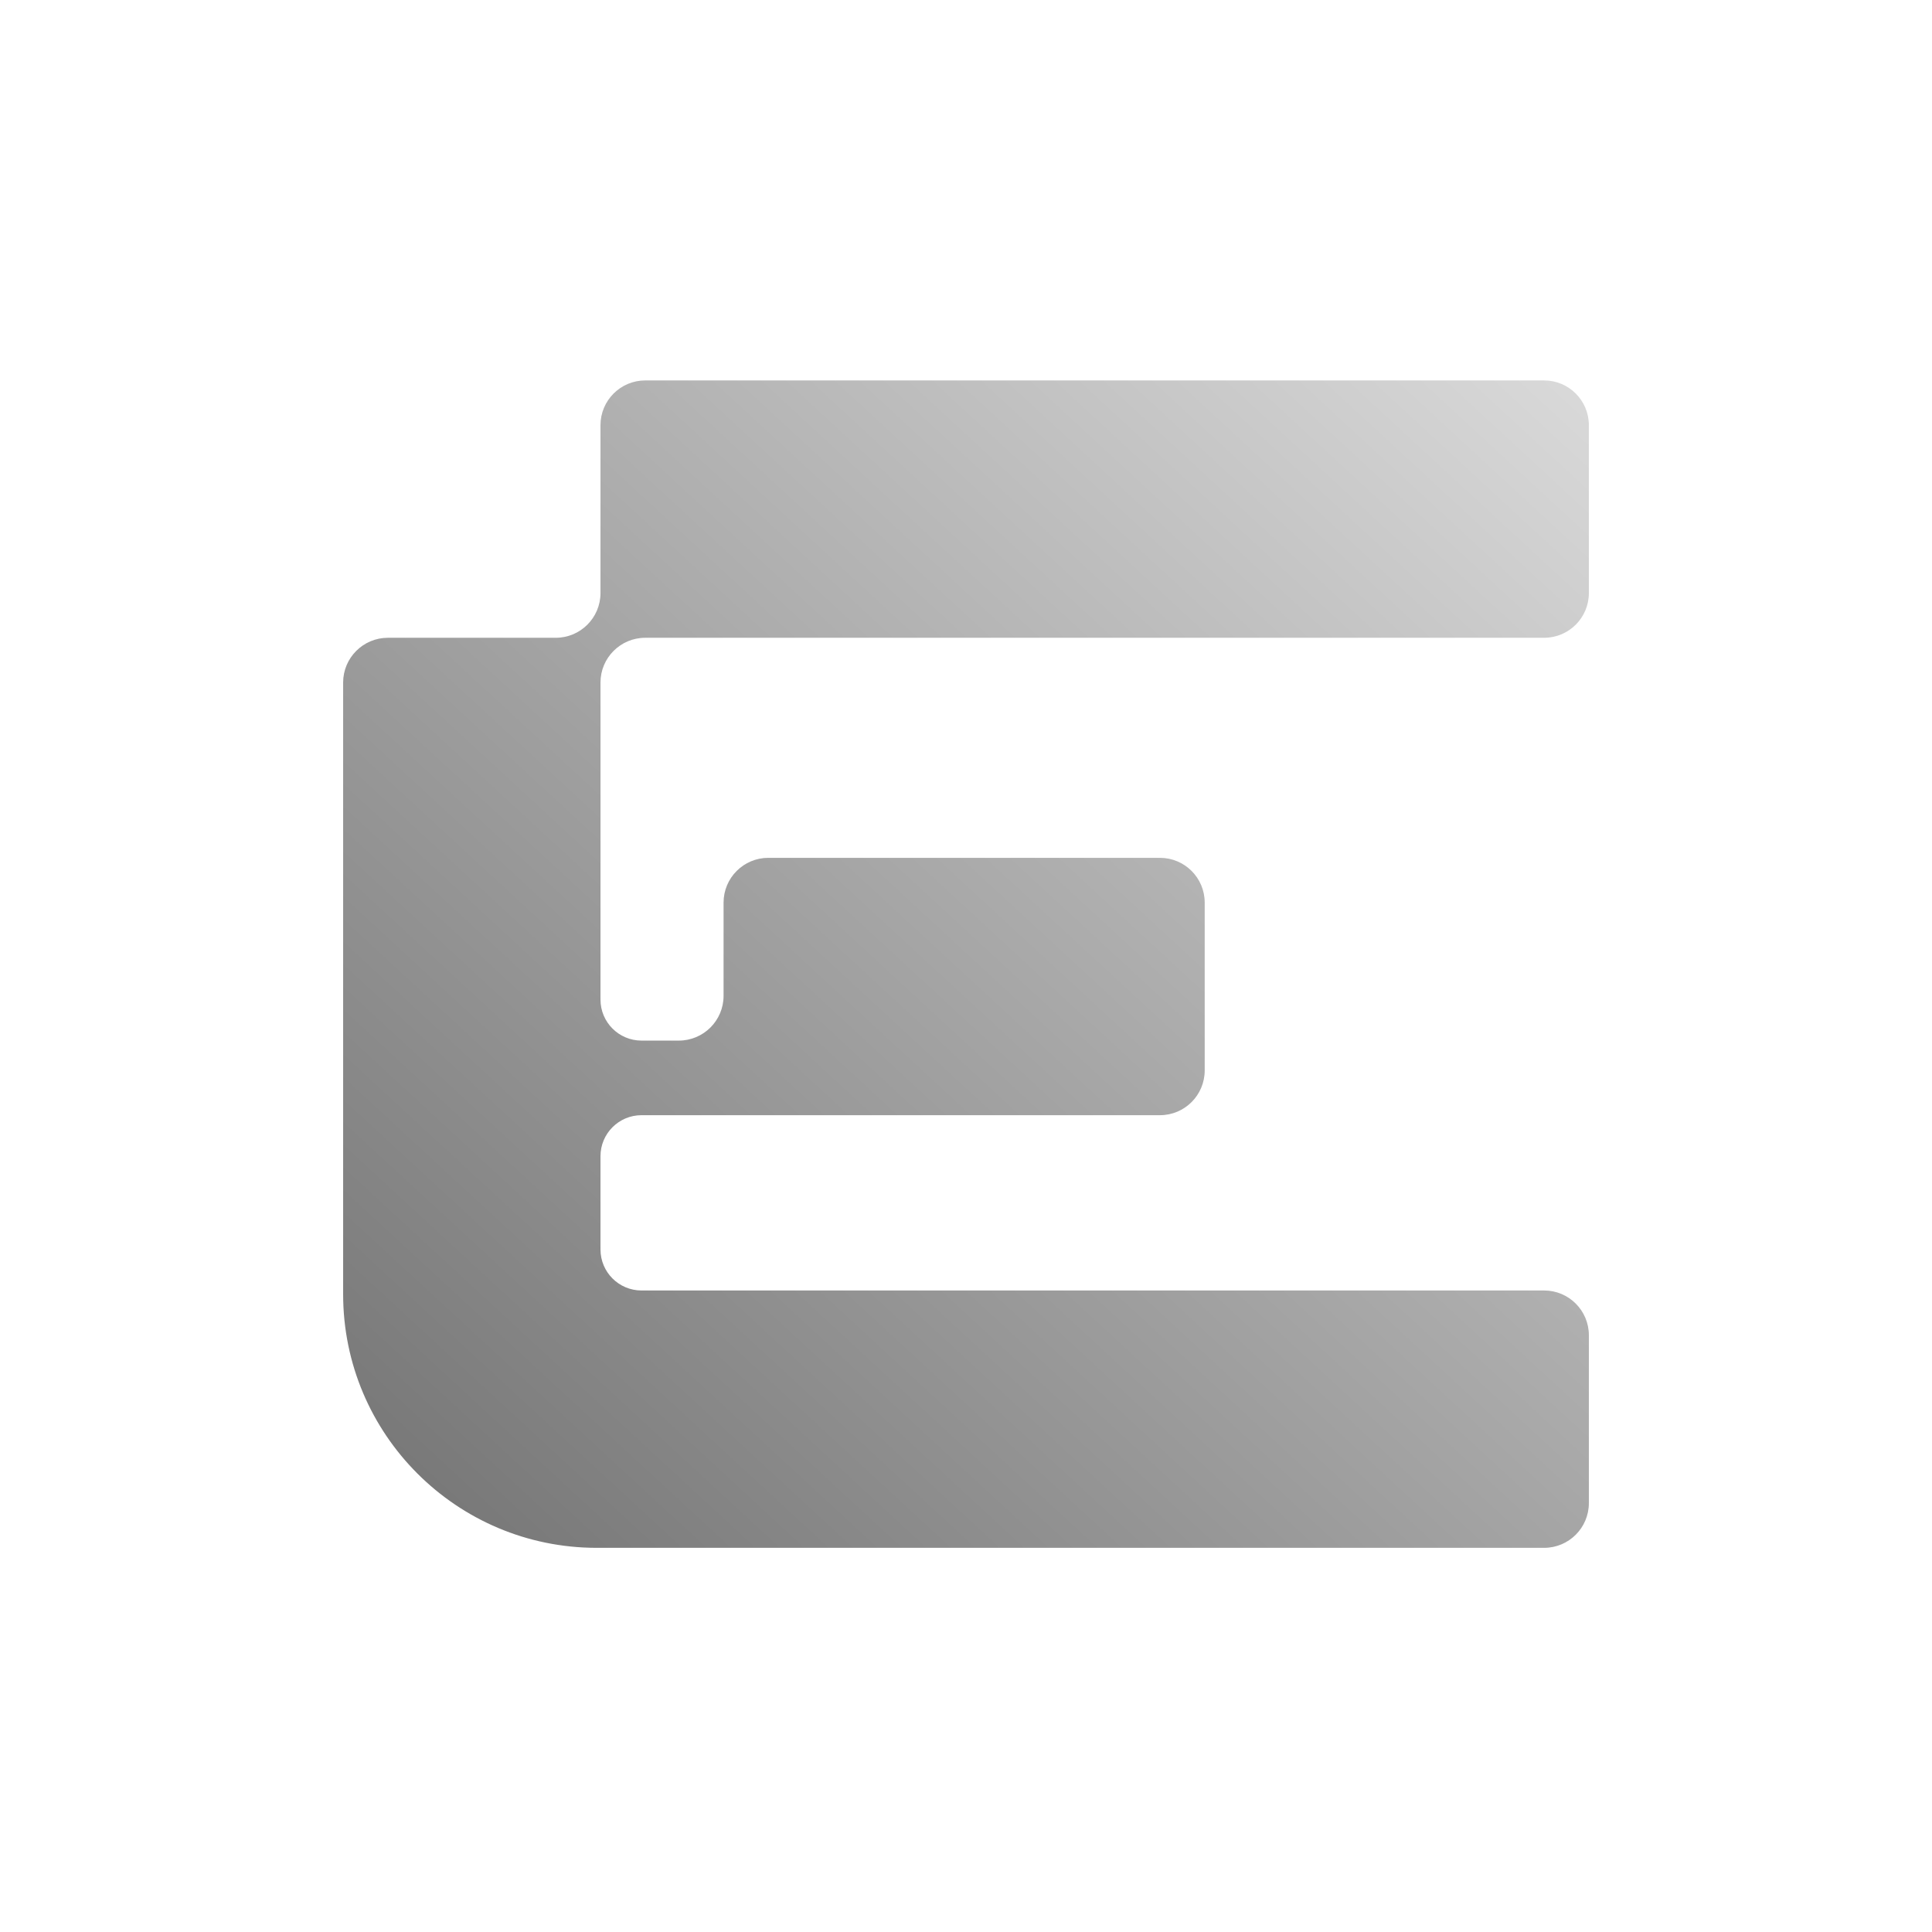
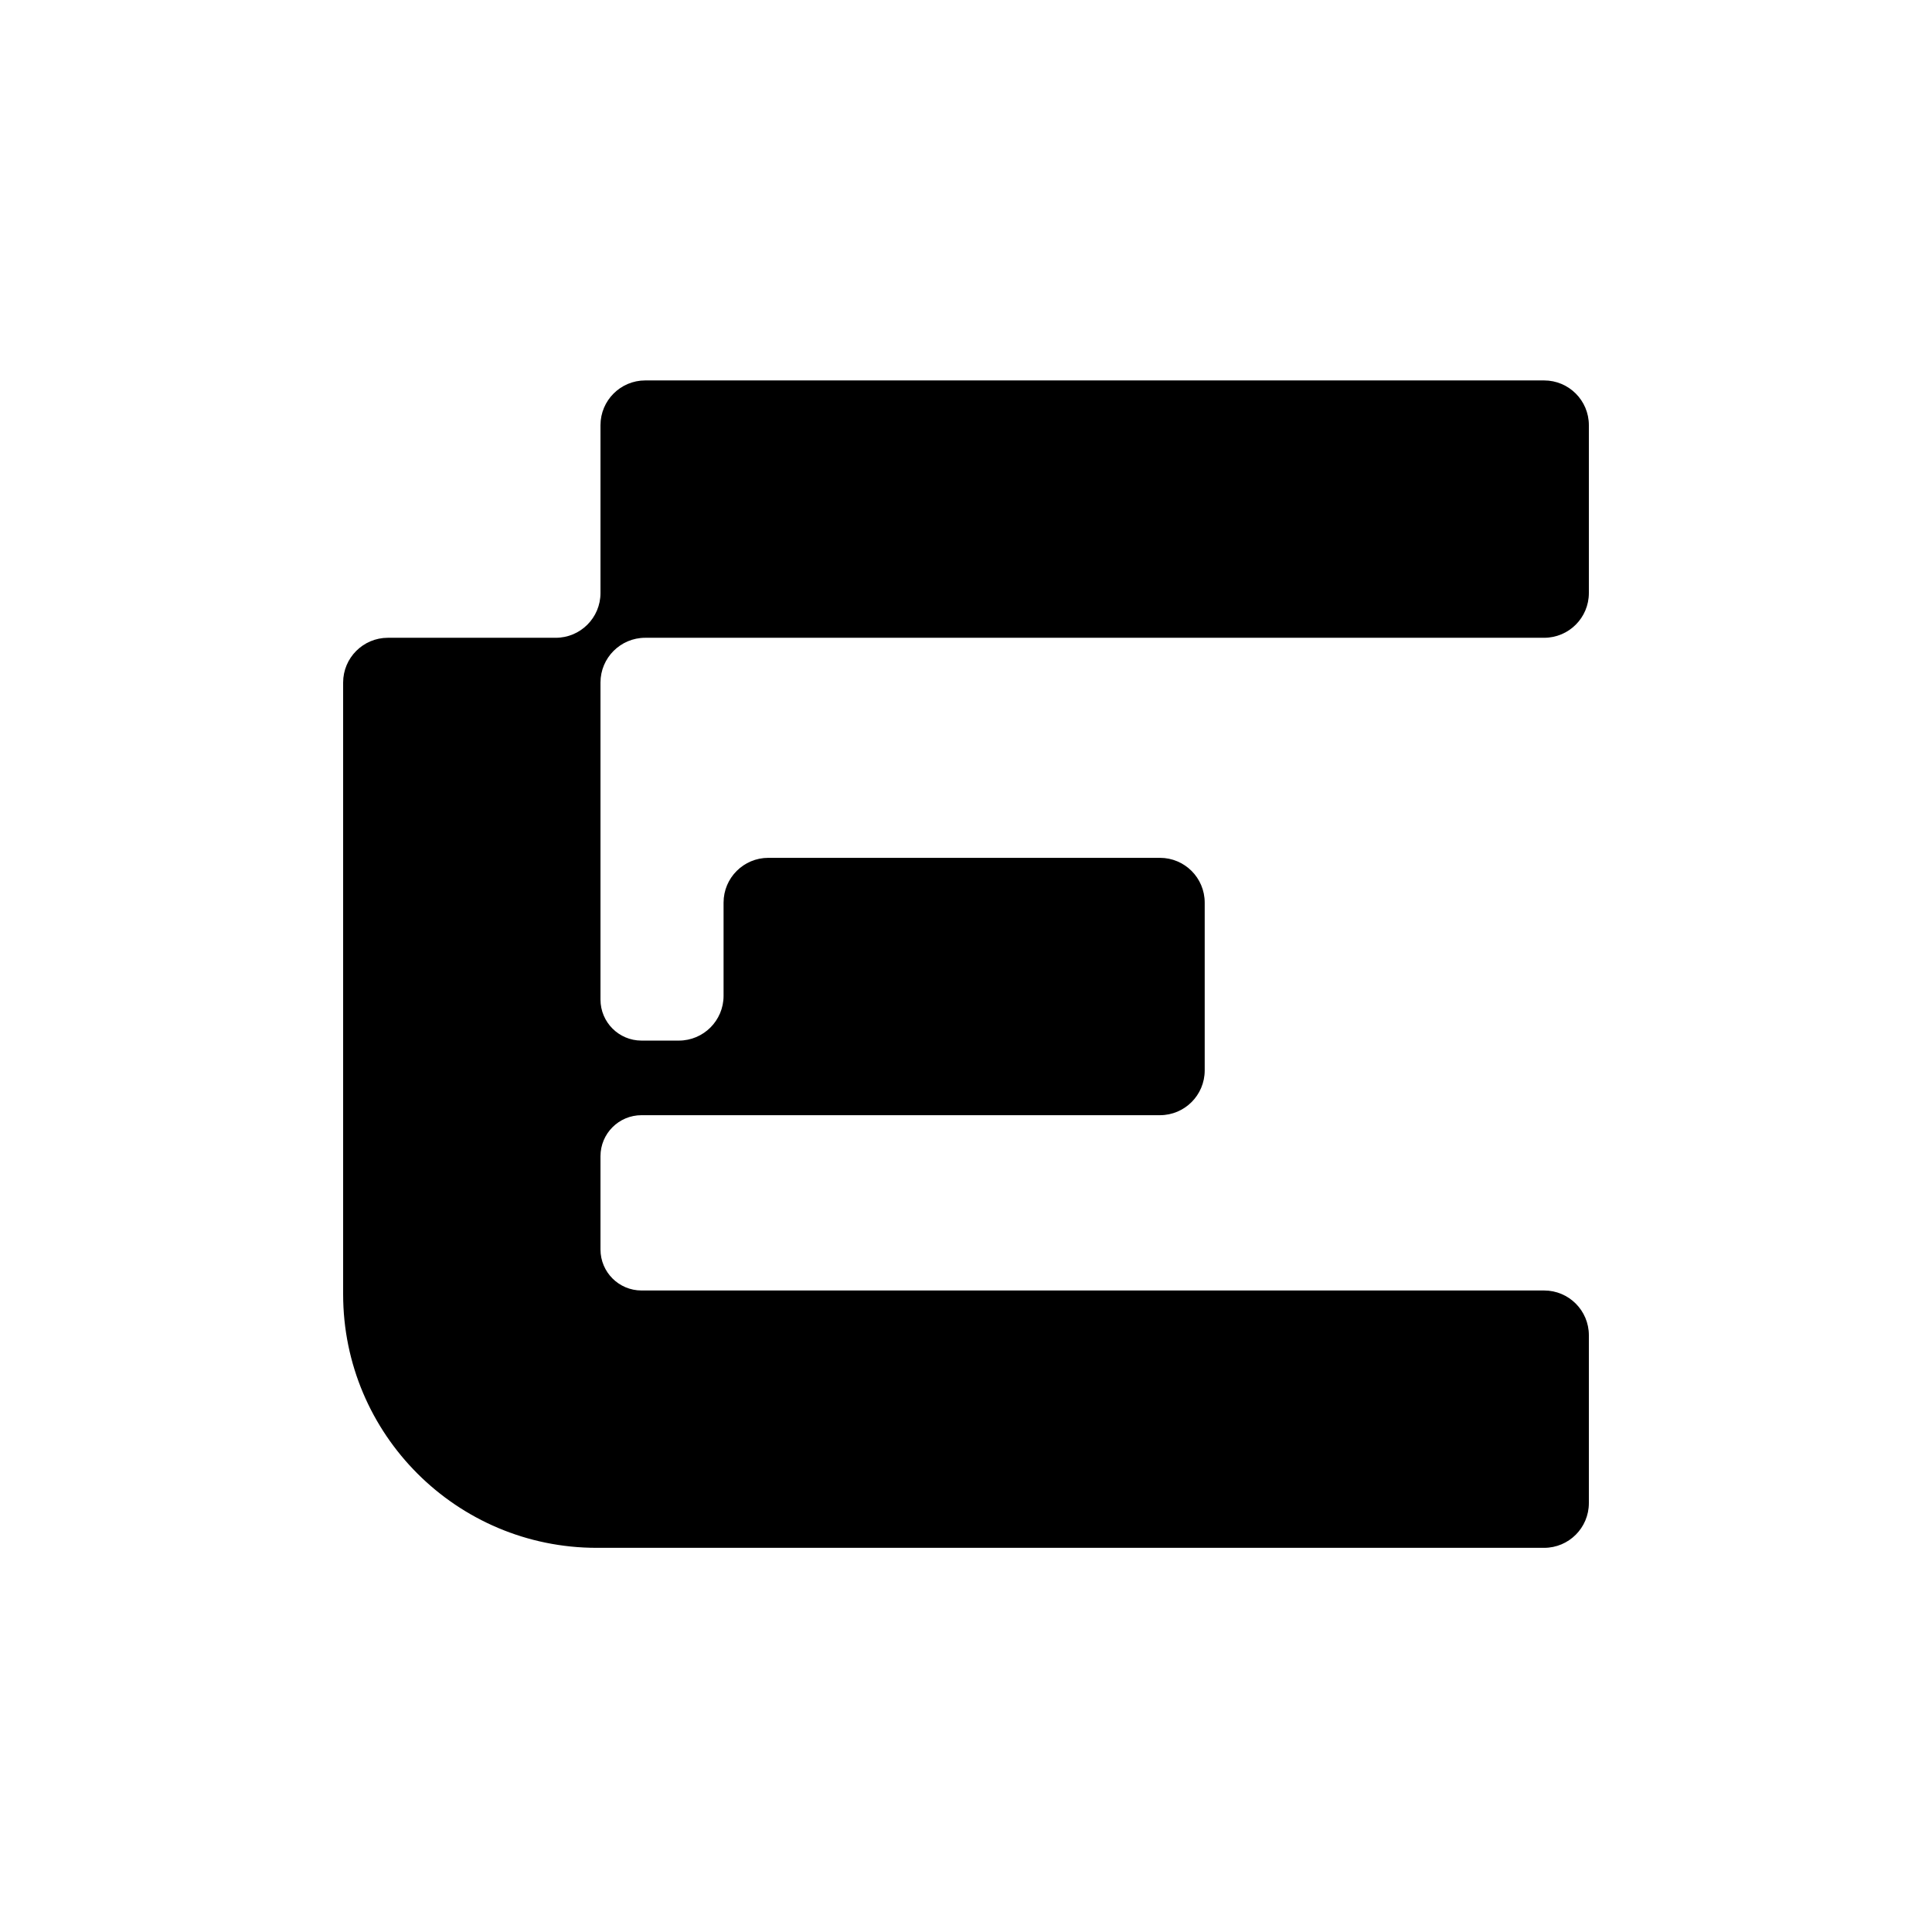
<svg xmlns="http://www.w3.org/2000/svg" width="518" height="518" viewBox="0 0 518 518" fill="none">
  <path fill-rule="evenodd" clip-rule="evenodd" d="M414 102C420.627 102 426 107.373 426 114V159C426 165.627 420.627 171 414 171L173 171H172.993C166.369 171.004 161 176.375 161 183V268C161 274.075 165.925 279 172 279H182C188.627 279 194 273.627 194 267V242C194 235.373 199.373 230 206 230L311 230C317.627 230 323 235.373 323 242V287C323 293.627 317.627 299 311 299H260H206H172C165.925 299 161 303.925 161 310V335C161 341.075 165.925 346 172 346L414 346C420.627 346 426 351.373 426 358V403C426 409.627 420.627 415 414 415H161H160C122.445 415 92 384.555 92 347V183C92 176.373 97.373 171 104 171H149C155.627 171 161 165.627 161 159V114C161 107.373 166.373 102 173 102L414 102Z" fill="url(#paint0_linear_10_22)" />
  <defs>
    <linearGradient id="paint0_linear_10_22" x1="423.453" y1="102" x2="116.111" y2="434.908" gradientUnits="userSpaceOnUse">
-       <stop stop-color="#D9D9D9" />
-       <stop offset="1" stop-color="#737373" />
+       <stop stopColor="#D9D9D9" />
+       <stop offset="1" stopColor="#737373" />
    </linearGradient>
  </defs>
</svg>
